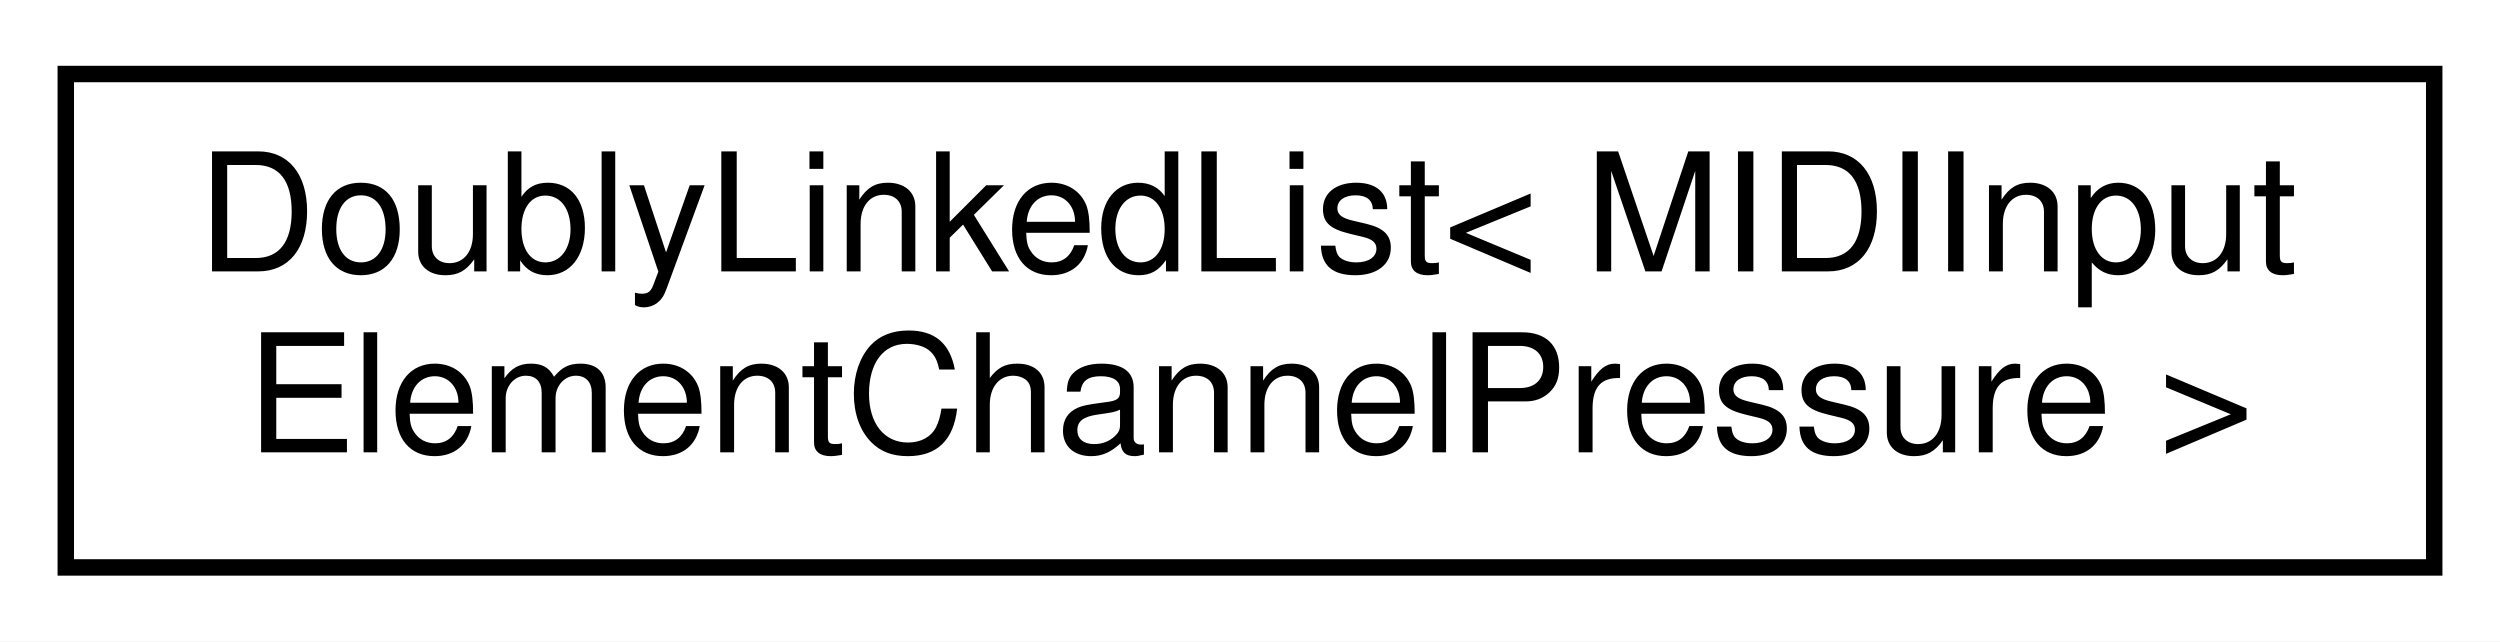
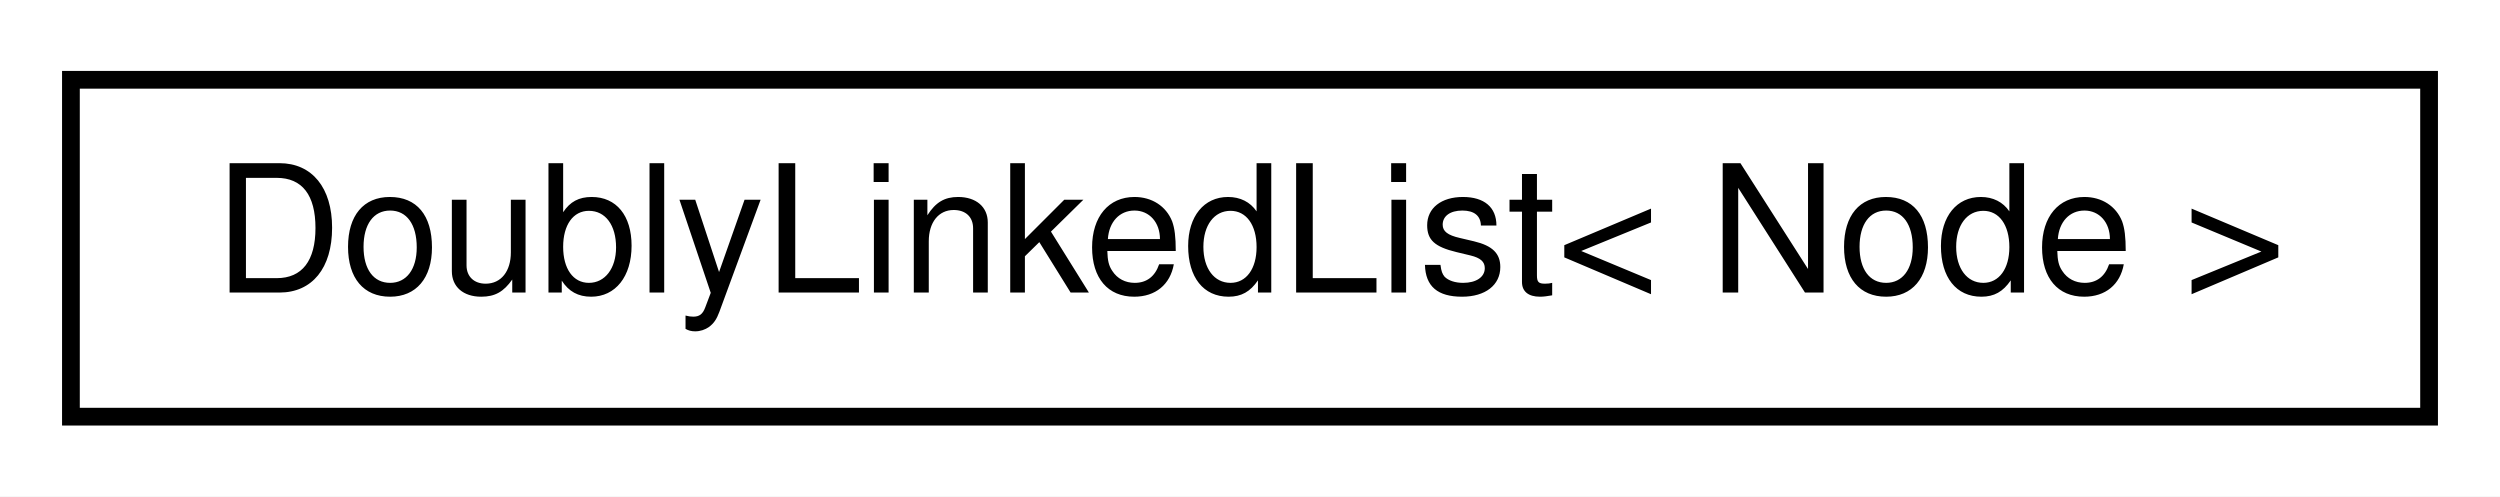
- <svg xmlns="http://www.w3.org/2000/svg" xmlns:xlink="http://www.w3.org/1999/xlink" width="152pt" height="39pt" viewBox="0.00 0.00 152.00 39.00">
-   <g id="graph0" class="graph" transform="scale(1 1) rotate(0) translate(4 35)">
-     <polygon fill="white" stroke="none" points="-4,4 -4,-35 148,-35 148,4 -4,4" />
+ <svg xmlns="http://www.w3.org/2000/svg" xmlns:xlink="http://www.w3.org/1999/xlink" width="141pt" height="28pt" viewBox="0.00 0.00 141.00 28.00">
+   <g id="graph0" class="graph" transform="scale(1 1) rotate(0) translate(4 24)">
+     <polygon fill="white" stroke="none" points="-4,4 -4,-24 137,-24 137,4 -4,4" />
    <g id="node1" class="node">
      <g id="a_node1">
-         <a xlink:href="dd/d16/classDoublyLinkedList.html" target="_top" xlink:title=" ">
-           <polygon fill="white" stroke="black" points="0,-0.5 0,-30.5 144,-30.5 144,-0.5 0,-0.5" />
-           <text text-anchor="start" x="8" y="-18.5" font-family="Helvetica,sans-Serif" font-size="10.00">DoublyLinkedList&lt; MIDIInput</text>
-           <text text-anchor="middle" x="72" y="-7.5" font-family="Helvetica,sans-Serif" font-size="10.00">ElementChannelPressure &gt;</text>
+         <a xlink:href="dd/d16/classDoublyLinkedList.html" target="_top" xlink:title="A class for doubly linked lists.">
+           <polygon fill="white" stroke="black" points="0,-0.5 0,-19.5 133,-19.5 133,-0.5 0,-0.5" />
+           <text text-anchor="middle" x="66.5" y="-7.5" font-family="Helvetica,sans-Serif" font-size="10.00">DoublyLinkedList&lt; Node &gt;</text>
        </a>
      </g>
    </g>
  </g>
</svg>
